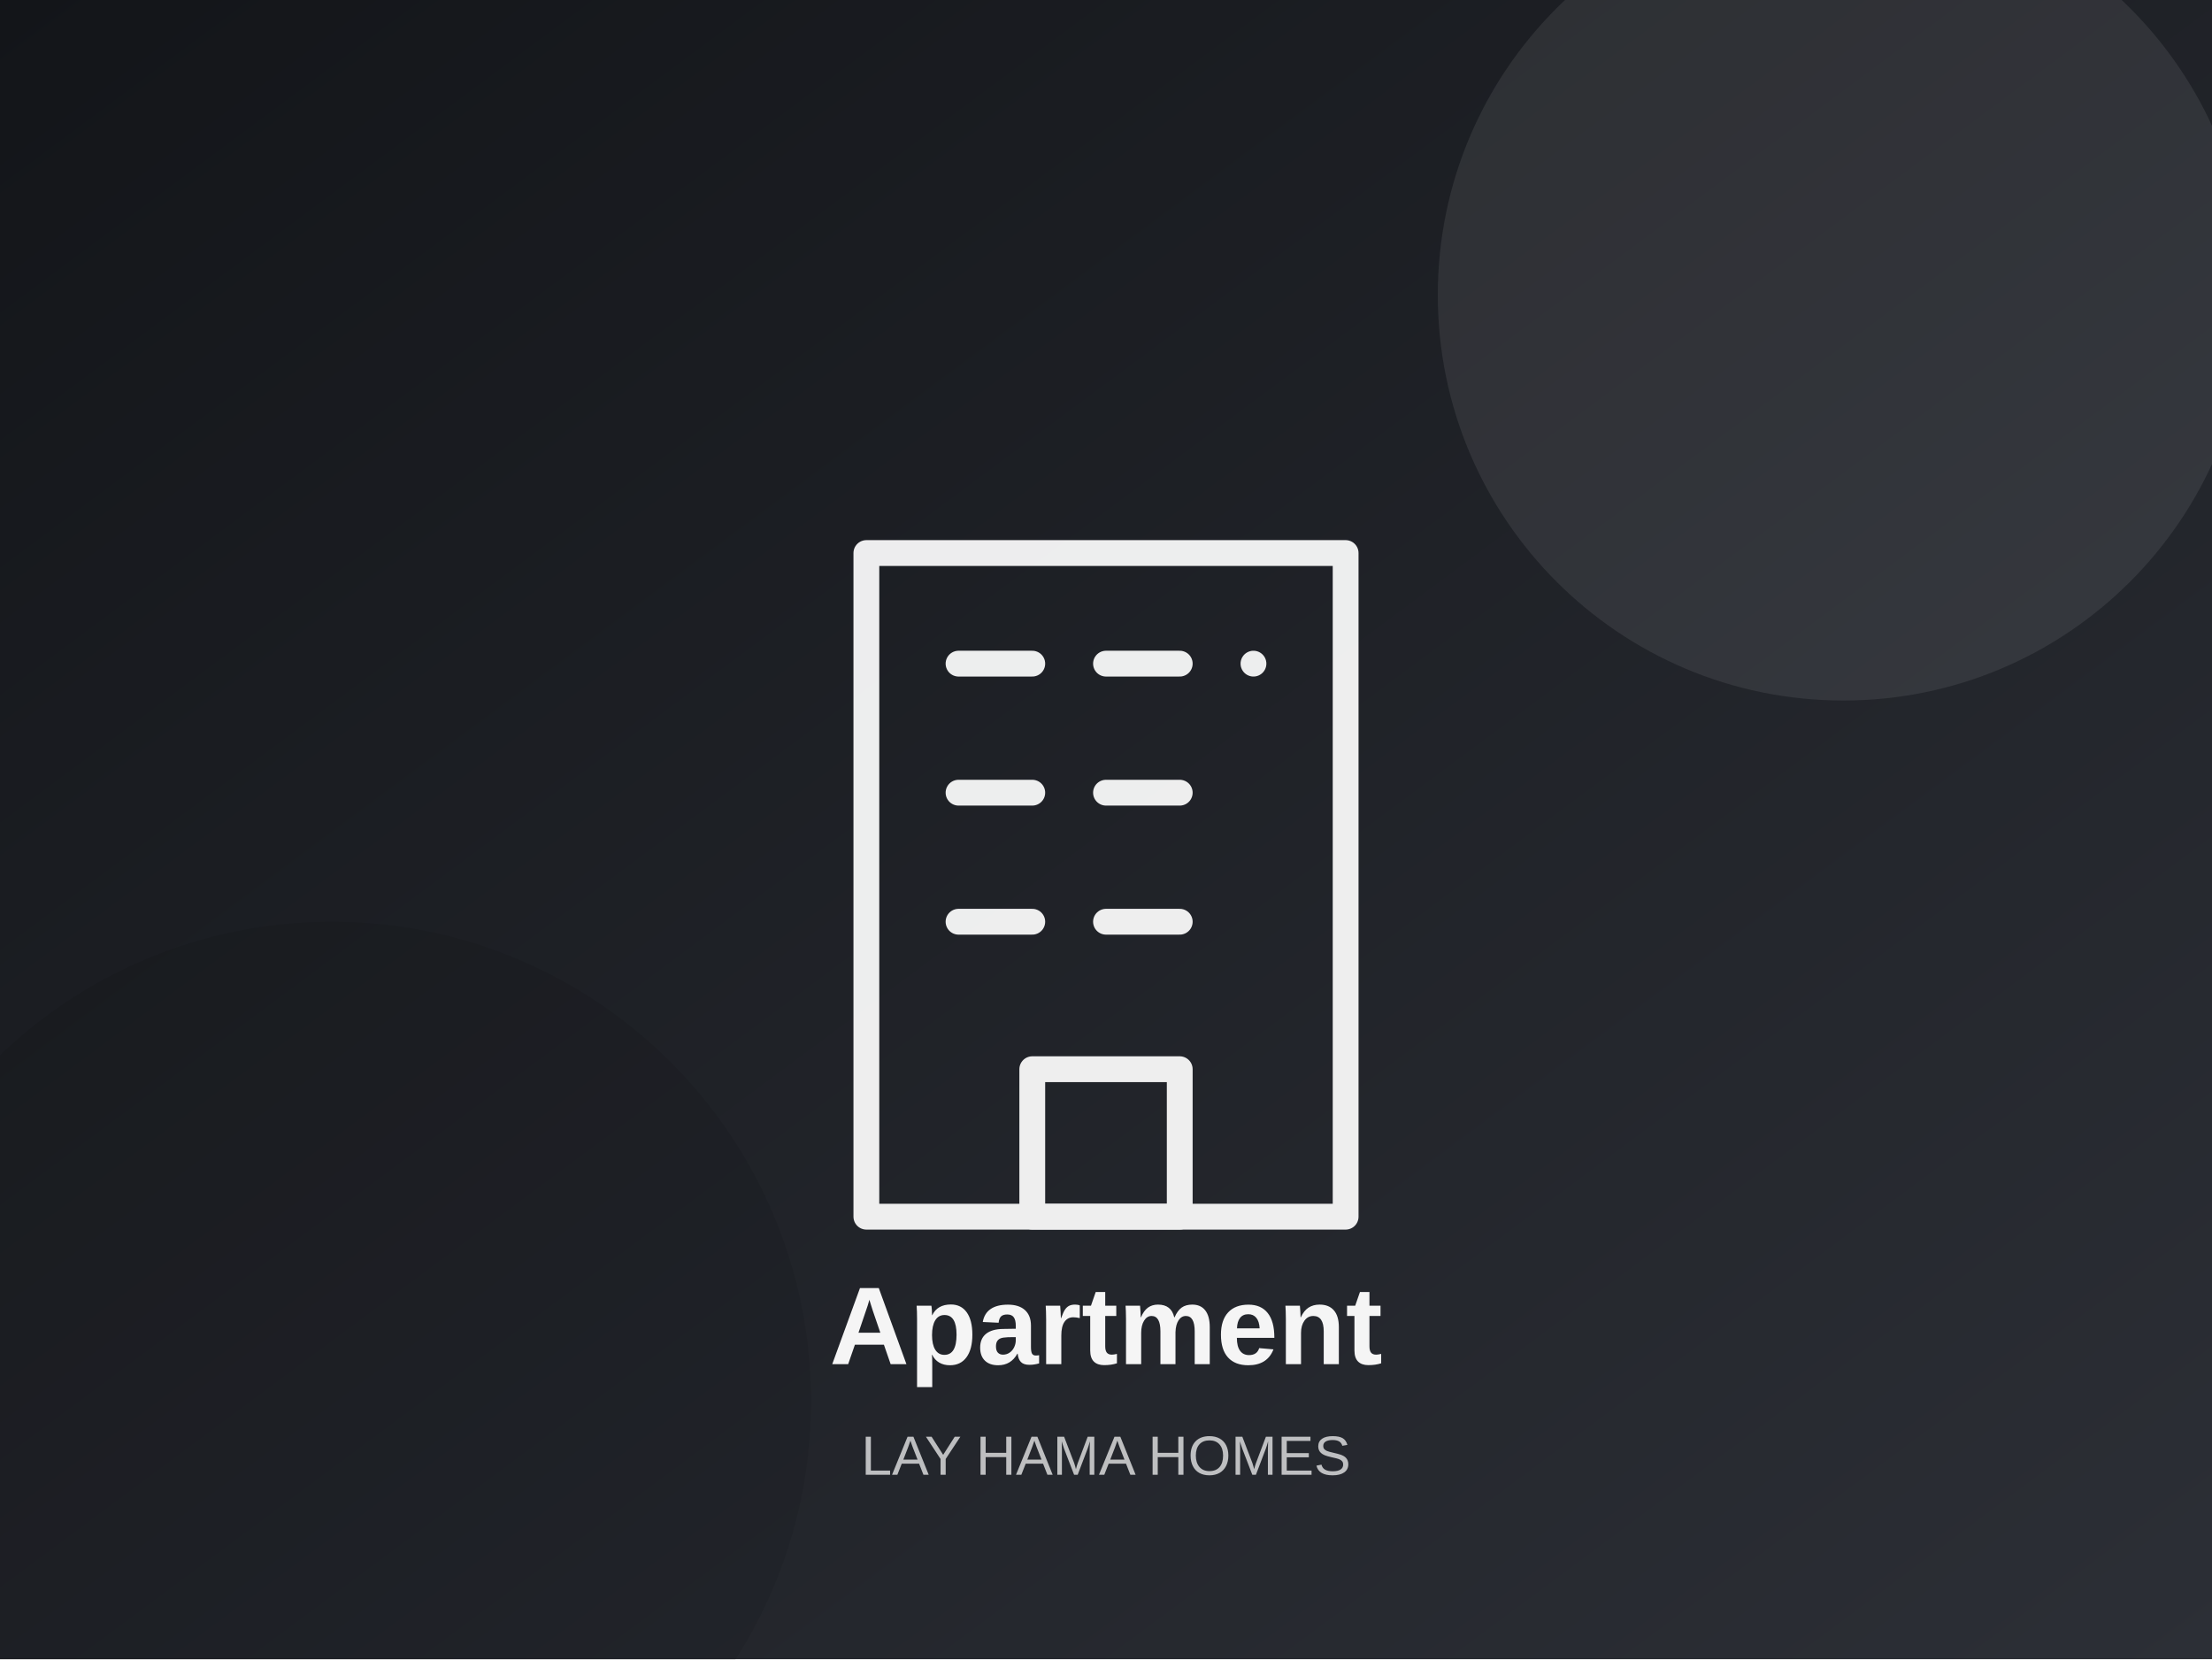
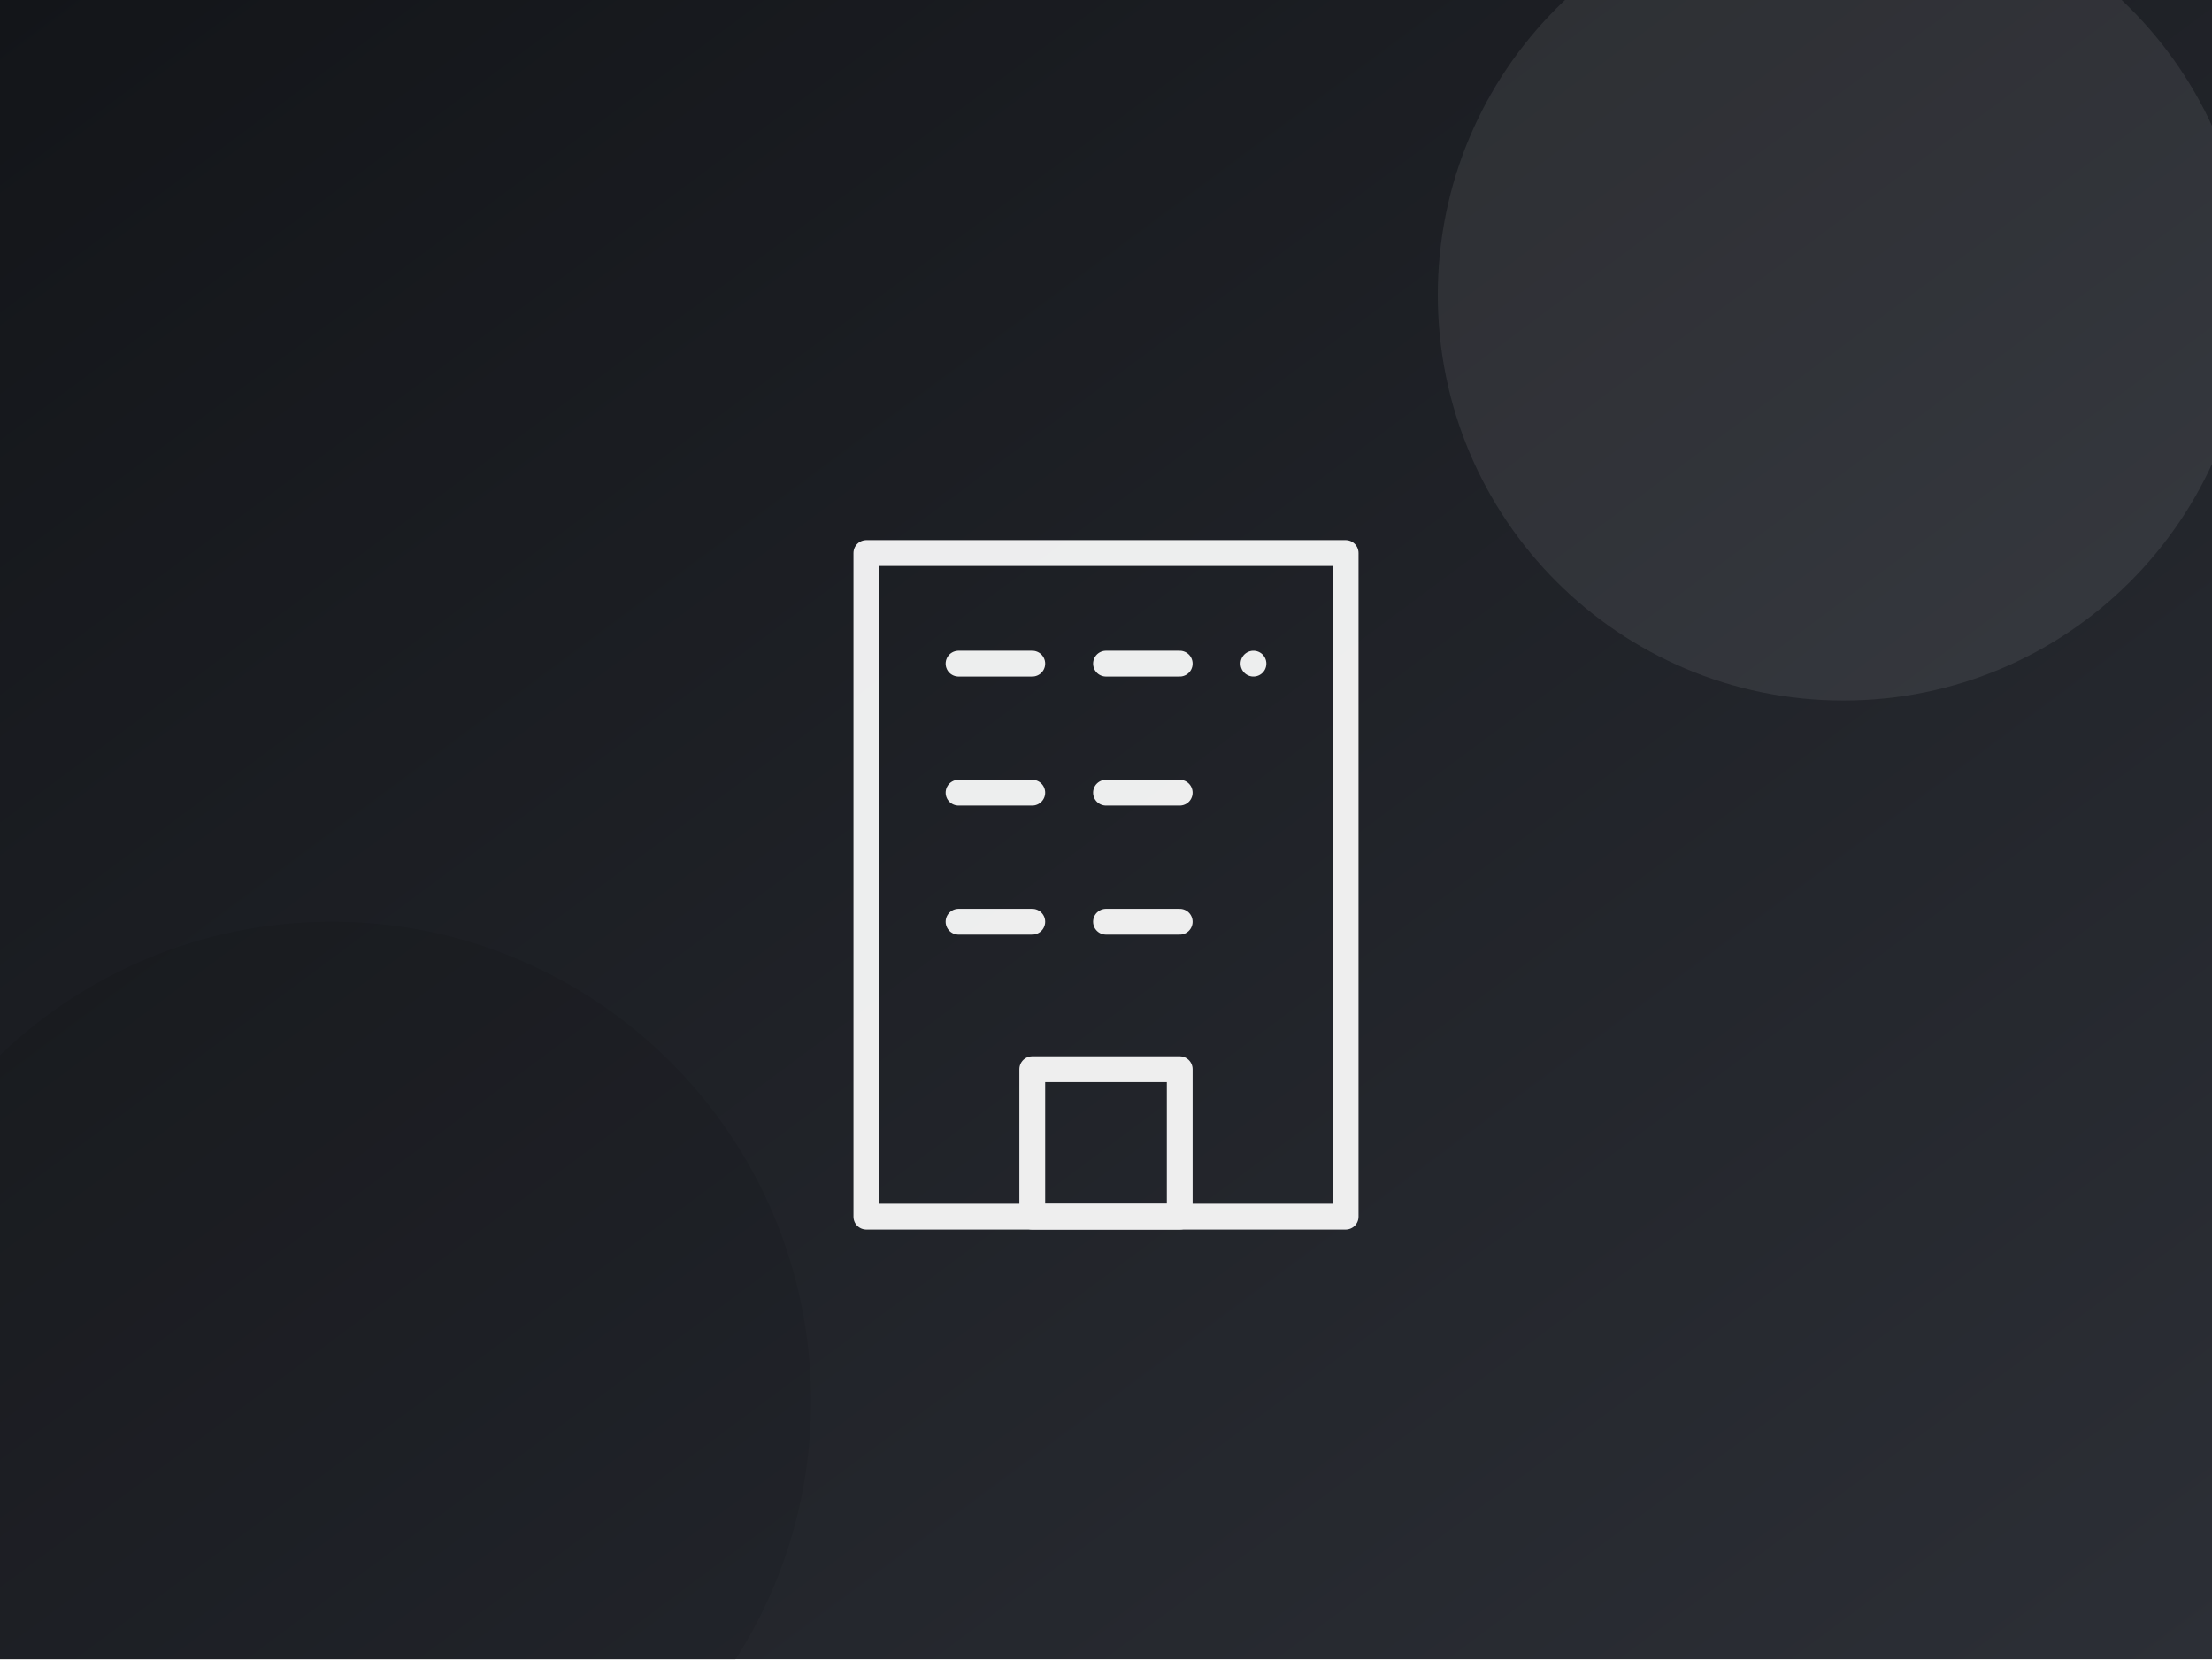
<svg xmlns="http://www.w3.org/2000/svg" viewBox="0 0 1200 900" width="1200" height="900">
  <defs>
    <linearGradient id="g" x1="0" y1="0" x2="1" y2="1">
      <stop offset="0" stop-color="#131519" />
      <stop offset="1" stop-color="#2c2f36" />
    </linearGradient>
  </defs>
  <rect width="1200" height="900" fill="url(#g)" />
  <circle cx="1000" cy="160" r="220" fill="#ffffff" opacity="0.08" />
  <circle cx="180" cy="760" r="260" fill="#000000" opacity="0.08" />
  <g fill="none" stroke="#ffffff" stroke-width="14" stroke-linejoin="round" stroke-linecap="round" opacity="0.92">
    <rect x="470" y="300" width="260" height="360" />
    <line x1="520" y1="360" x2="560" y2="360" />
    <line x1="600" y1="360" x2="640" y2="360" />
    <line x1="680" y1="360" x2="680" y2="360" />
    <line x1="520" y1="430" x2="560" y2="430" />
    <line x1="600" y1="430" x2="640" y2="430" />
    <line x1="520" y1="500" x2="560" y2="500" />
    <line x1="600" y1="500" x2="640" y2="500" />
    <rect x="560" y="580" width="80" height="80" />
  </g>
-   <text x="600" y="740" font-family="Segoe UI, Arial, sans-serif" font-size="60" font-weight="700" fill="#ffffff" text-anchor="middle" opacity="0.95">Apartment</text>
-   <text x="600" y="800" font-family="Segoe UI, Arial, sans-serif" font-size="30" fill="#ffffff" text-anchor="middle" opacity="0.7">LAY HAMA HOMES</text>
</svg>
